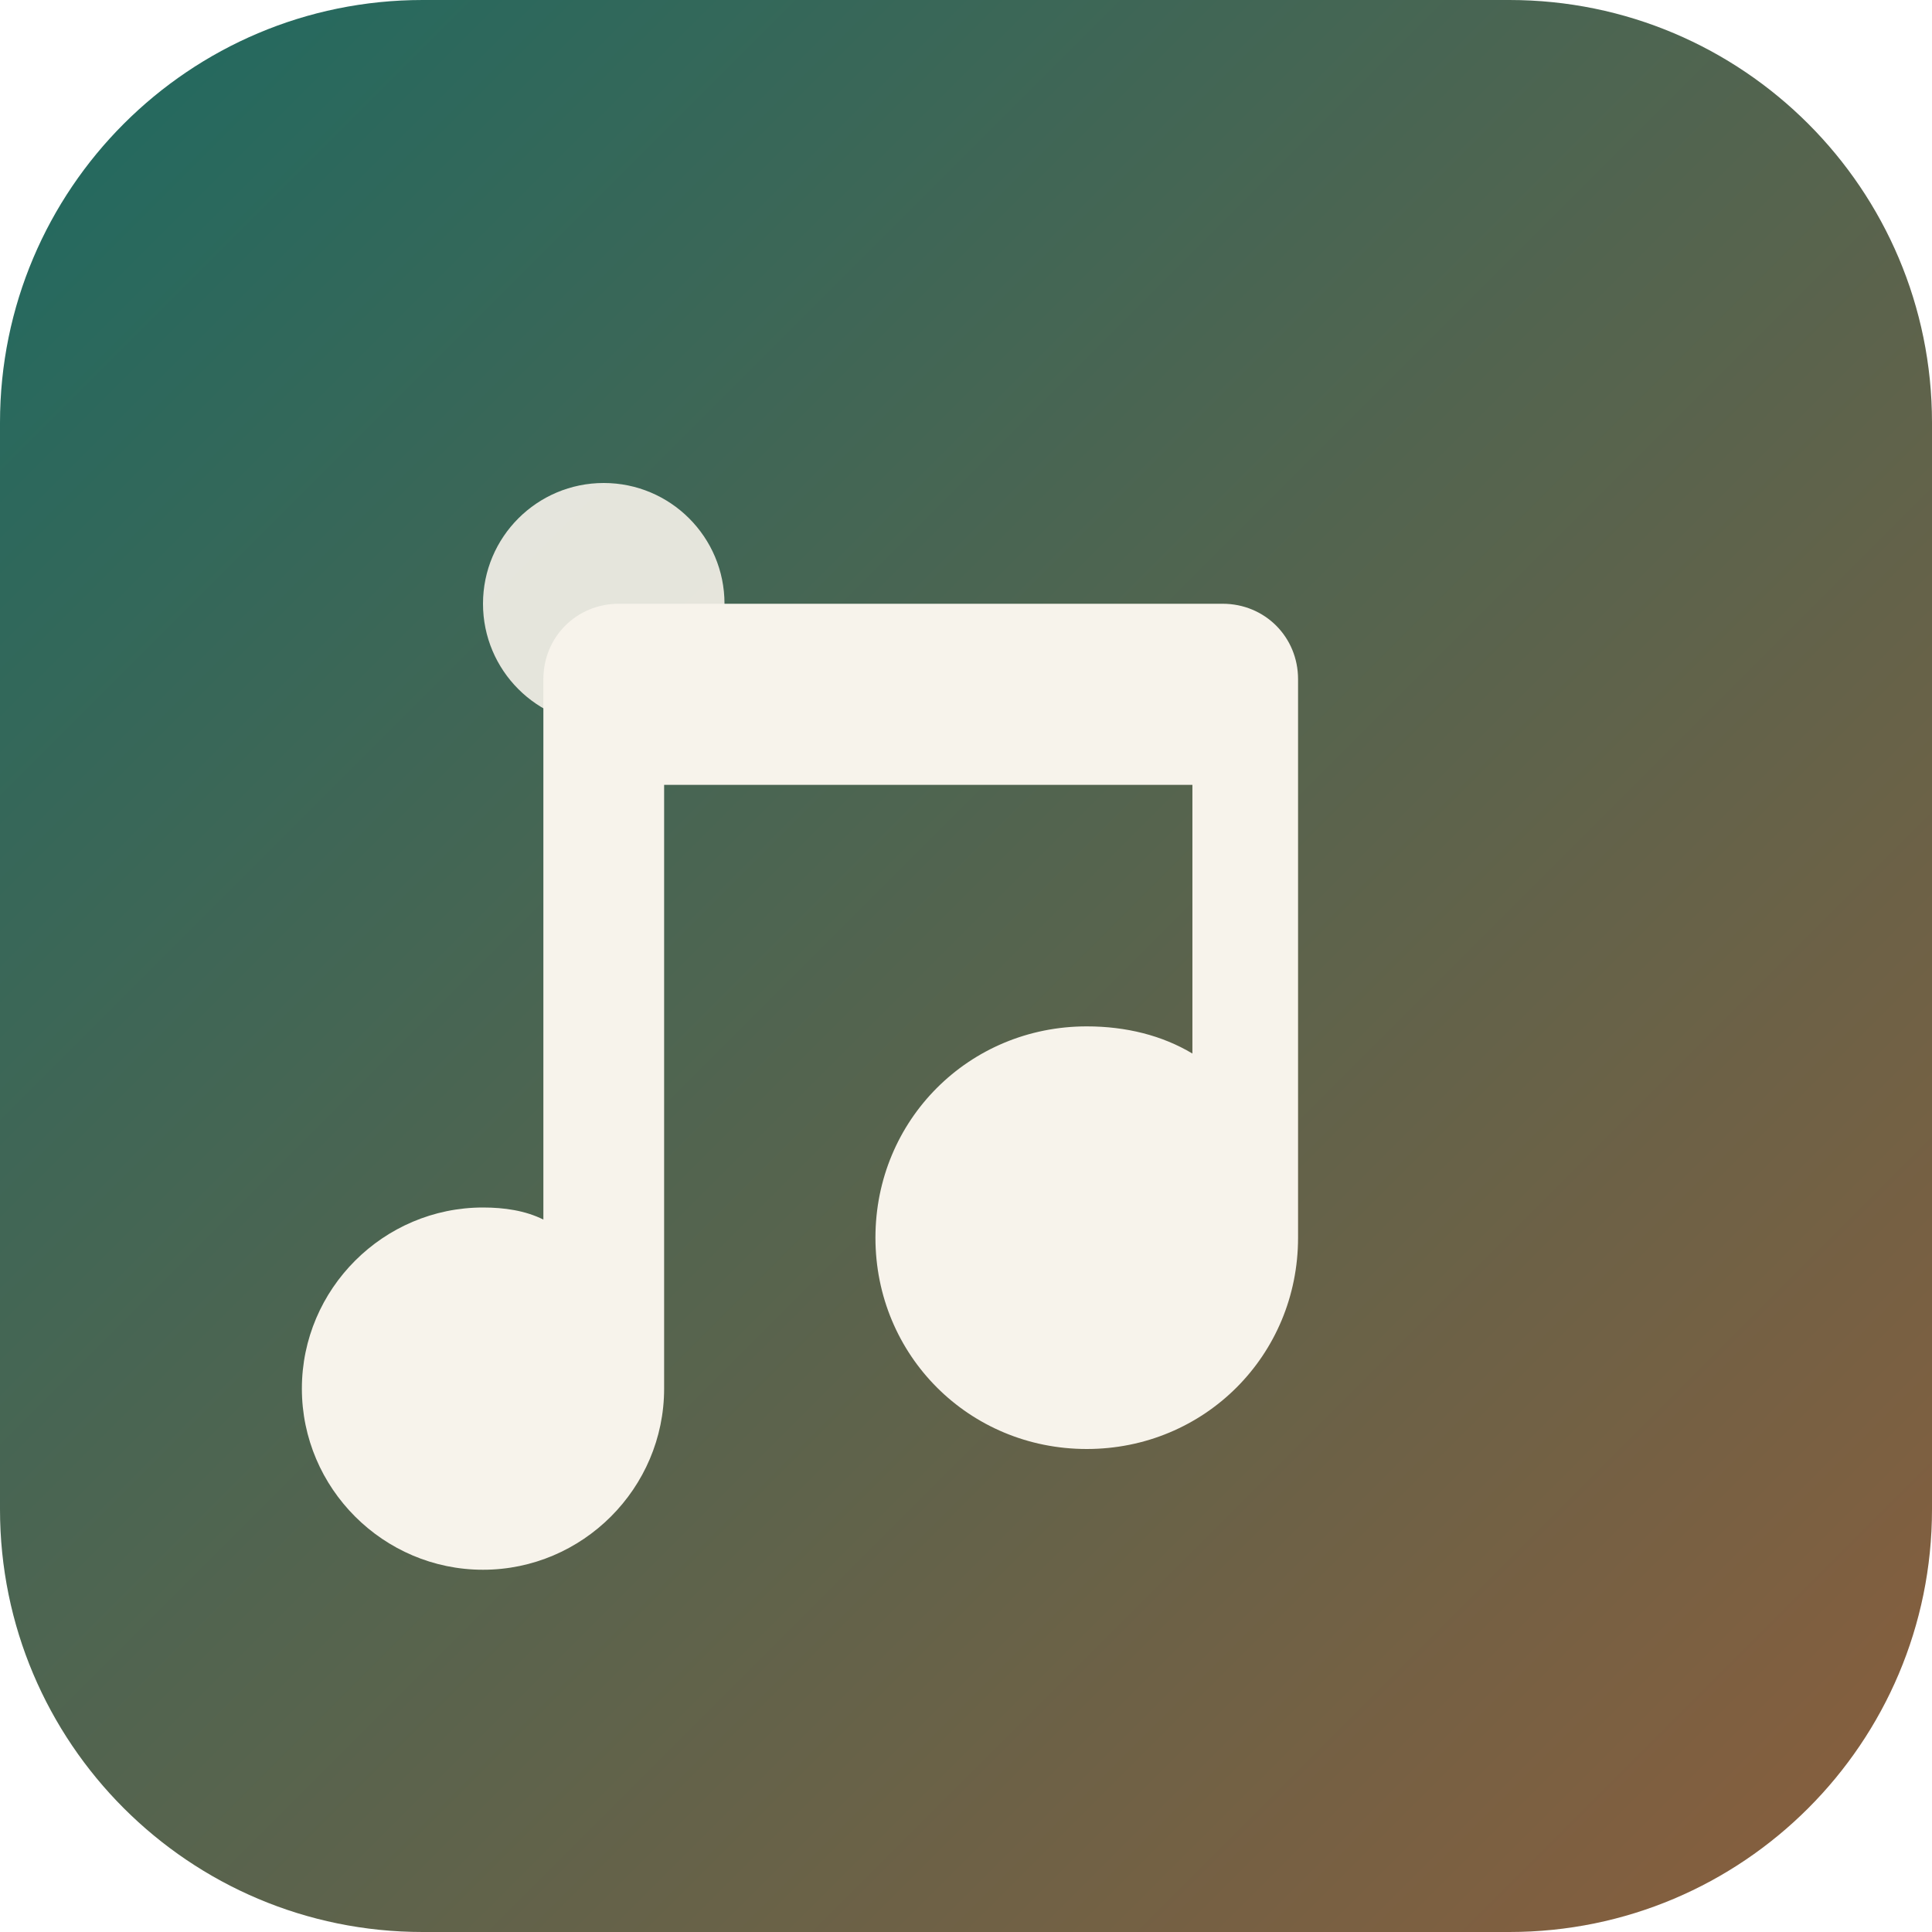
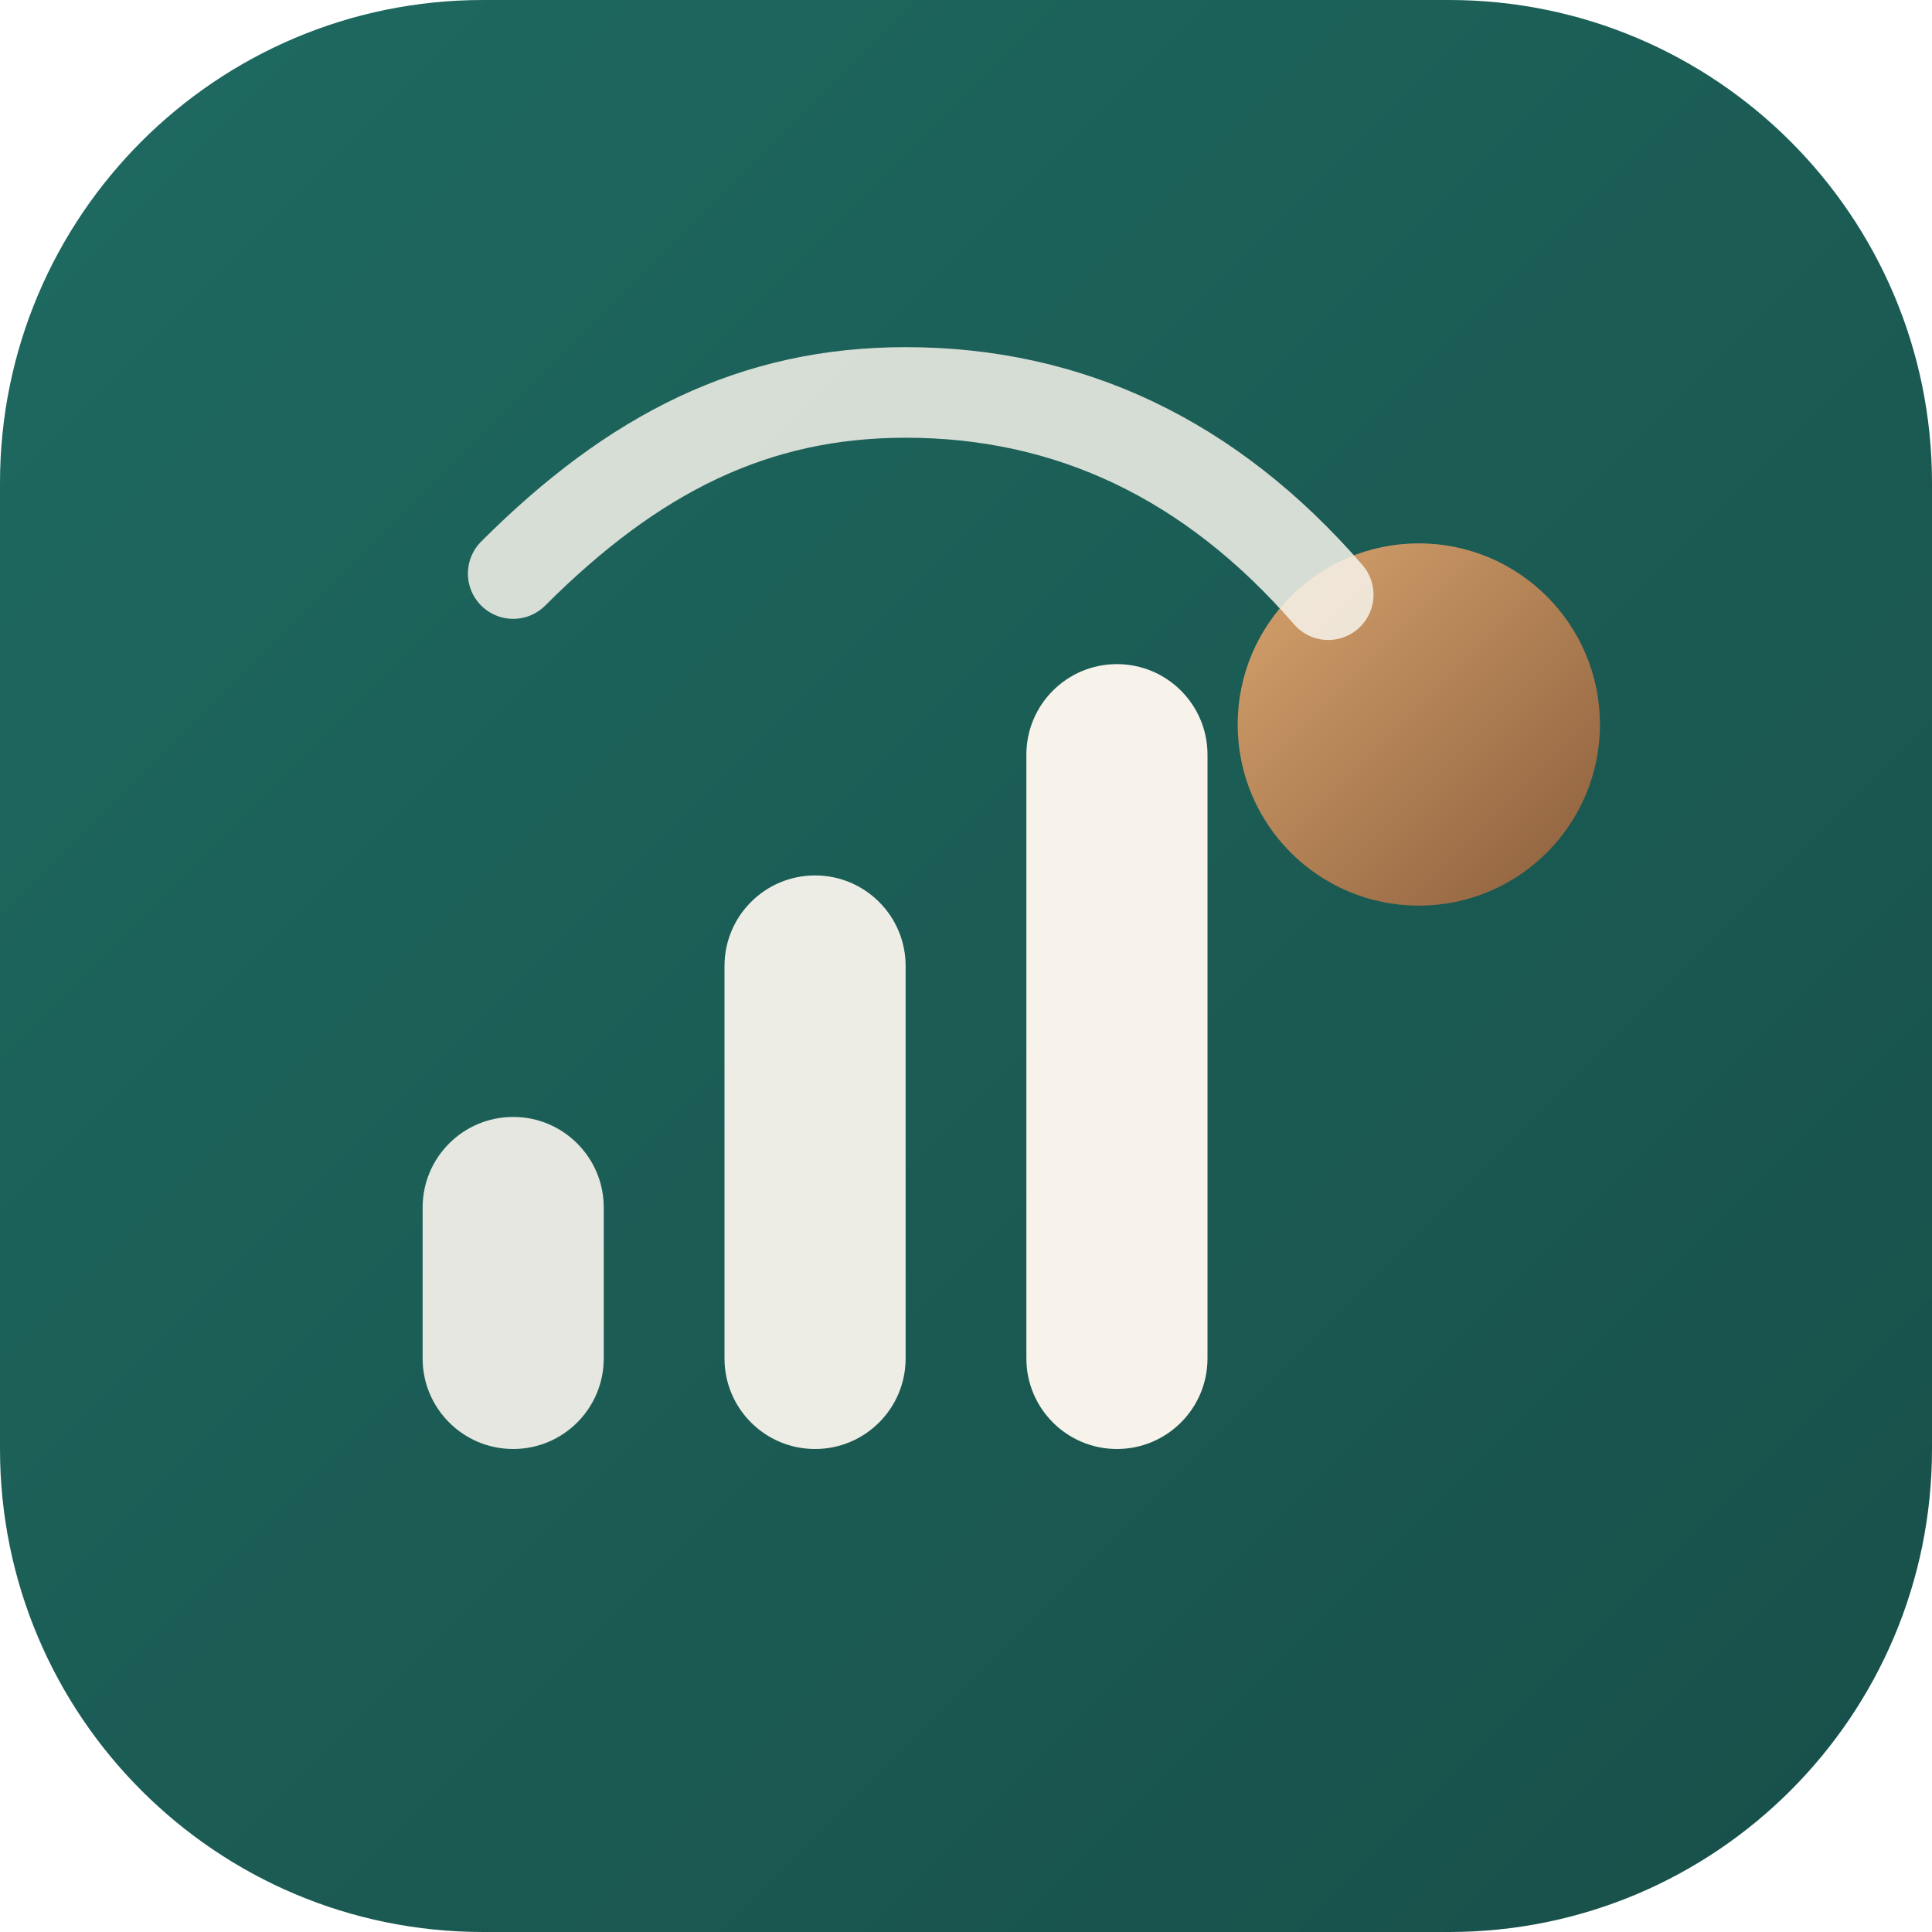
<svg xmlns="http://www.w3.org/2000/svg" viewBox="0 0 64 64" role="img" aria-label="How Much Music favicon">
  <defs>
-     <linearGradient id="bg" x1="0%" y1="0%" x2="100%" y2="100%">
+     <linearGradient id="hmm-favicon-bg" x1="0%" y1="0%" x2="100%" y2="100%">
      <stop offset="0%" stop-color="#1e6a61" />
+       <stop offset="100%" stop-color="#184f49" />
+     </linearGradient>
+     <linearGradient id="hmm-favicon-accent" x1="0%" y1="0%" x2="100%" y2="100%">
+       <stop offset="0%" stop-color="#d8a46e" />
      <stop offset="100%" stop-color="#8b5e3c" />
    </linearGradient>
  </defs>
-   <rect width="64" height="64" rx="14" fill="url(#bg)" />
-   <circle cx="20" cy="20" r="4" fill="#f7f3eb" opacity="0.9" />
-   <path d="M18 46V22.5c0-1.4 1.1-2.5 2.5-2.5h20c1.4 0 2.5 1.1 2.5 2.5V41c0 3.9-3.1 7-7 7s-7-3.1-7-7 3.1-7 7-7c1.3 0 2.5.3 3.5.9V26H22v20c0 3.3-2.7 6-6 6s-6-2.7-6-6 2.7-6 6-6c0.7 0 1.4.1 2 .4Z" fill="#f7f3eb" />
+   <rect width="64" height="64" rx="16" fill="url(#hmm-favicon-bg)" />
+   <rect x="14" y="37" width="6" height="11" rx="3" fill="#f7f3eb" opacity="0.92" />
+   <rect x="24" y="29" width="6" height="19" rx="3" fill="#f7f3eb" opacity="0.96" />
+   <rect x="34" y="22" width="6" height="26" rx="3" fill="#f7f3eb" />
+   <circle cx="47" cy="24" r="6" fill="url(#hmm-favicon-accent)" />
+   <path d="M17 19c4-4 8-6 13-6 5.4 0 10.1 2.2 14 6.7" fill="none" stroke="#f7f3eb" stroke-width="3" stroke-linecap="round" opacity="0.85" />
</svg>
